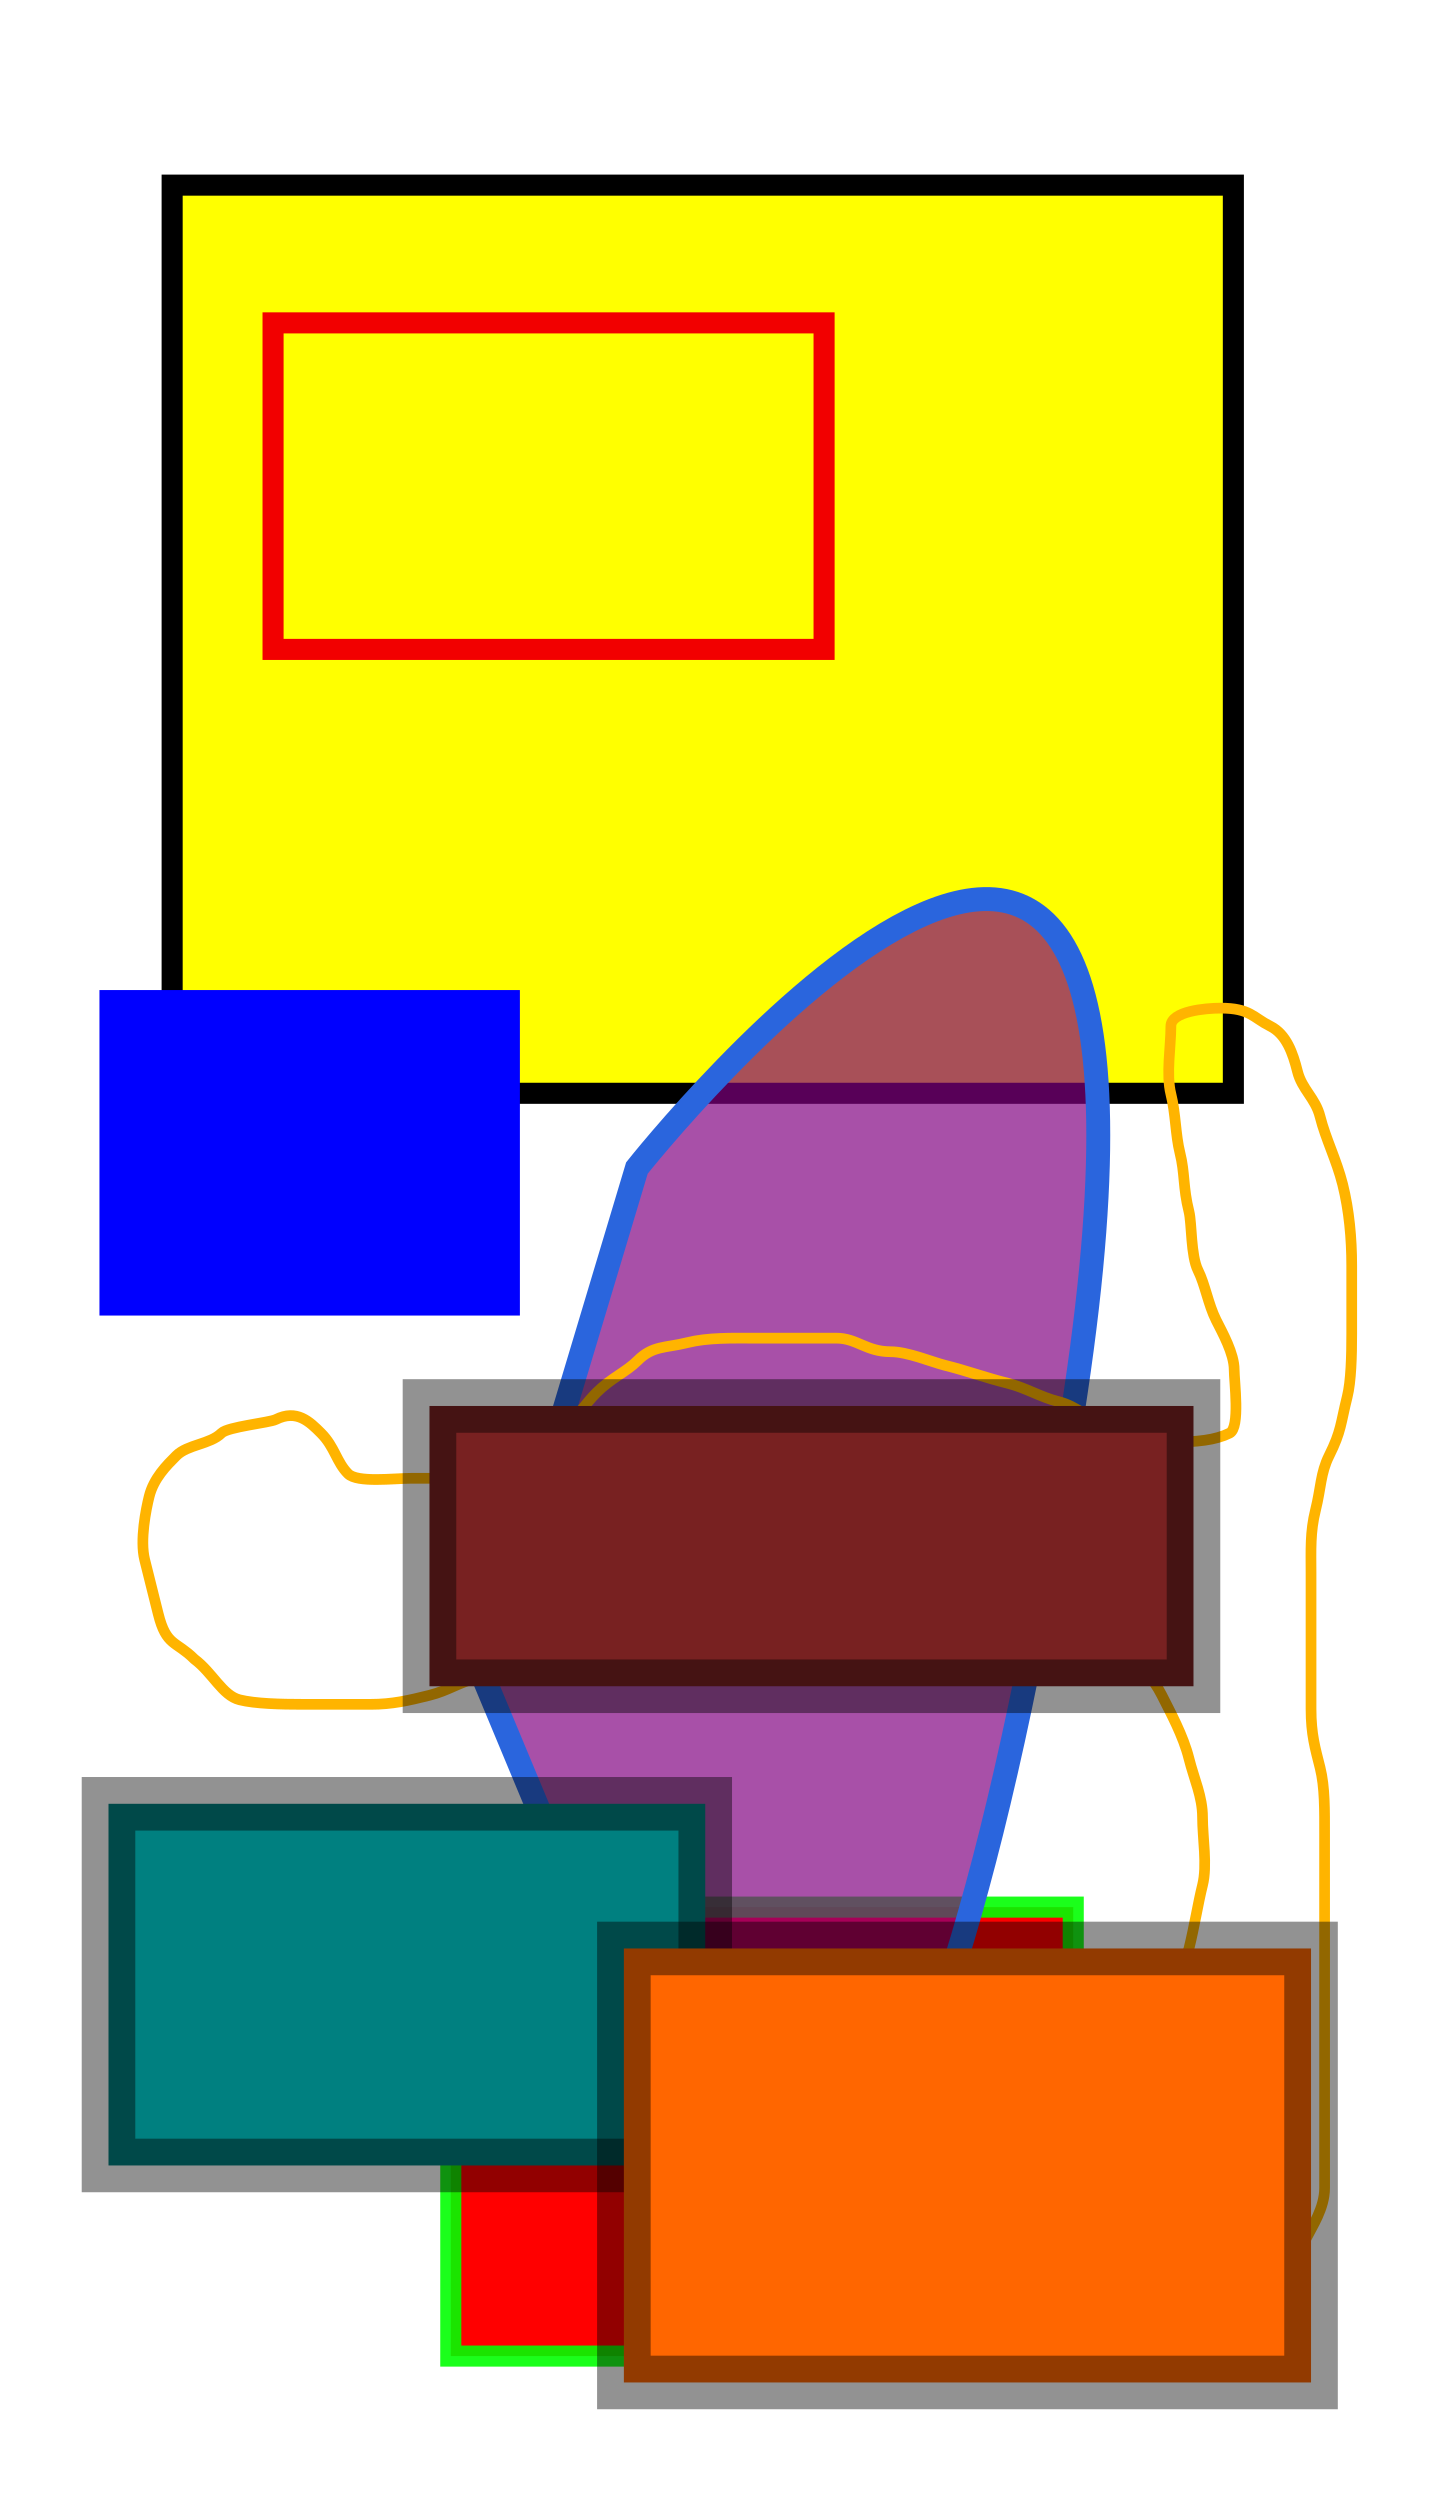
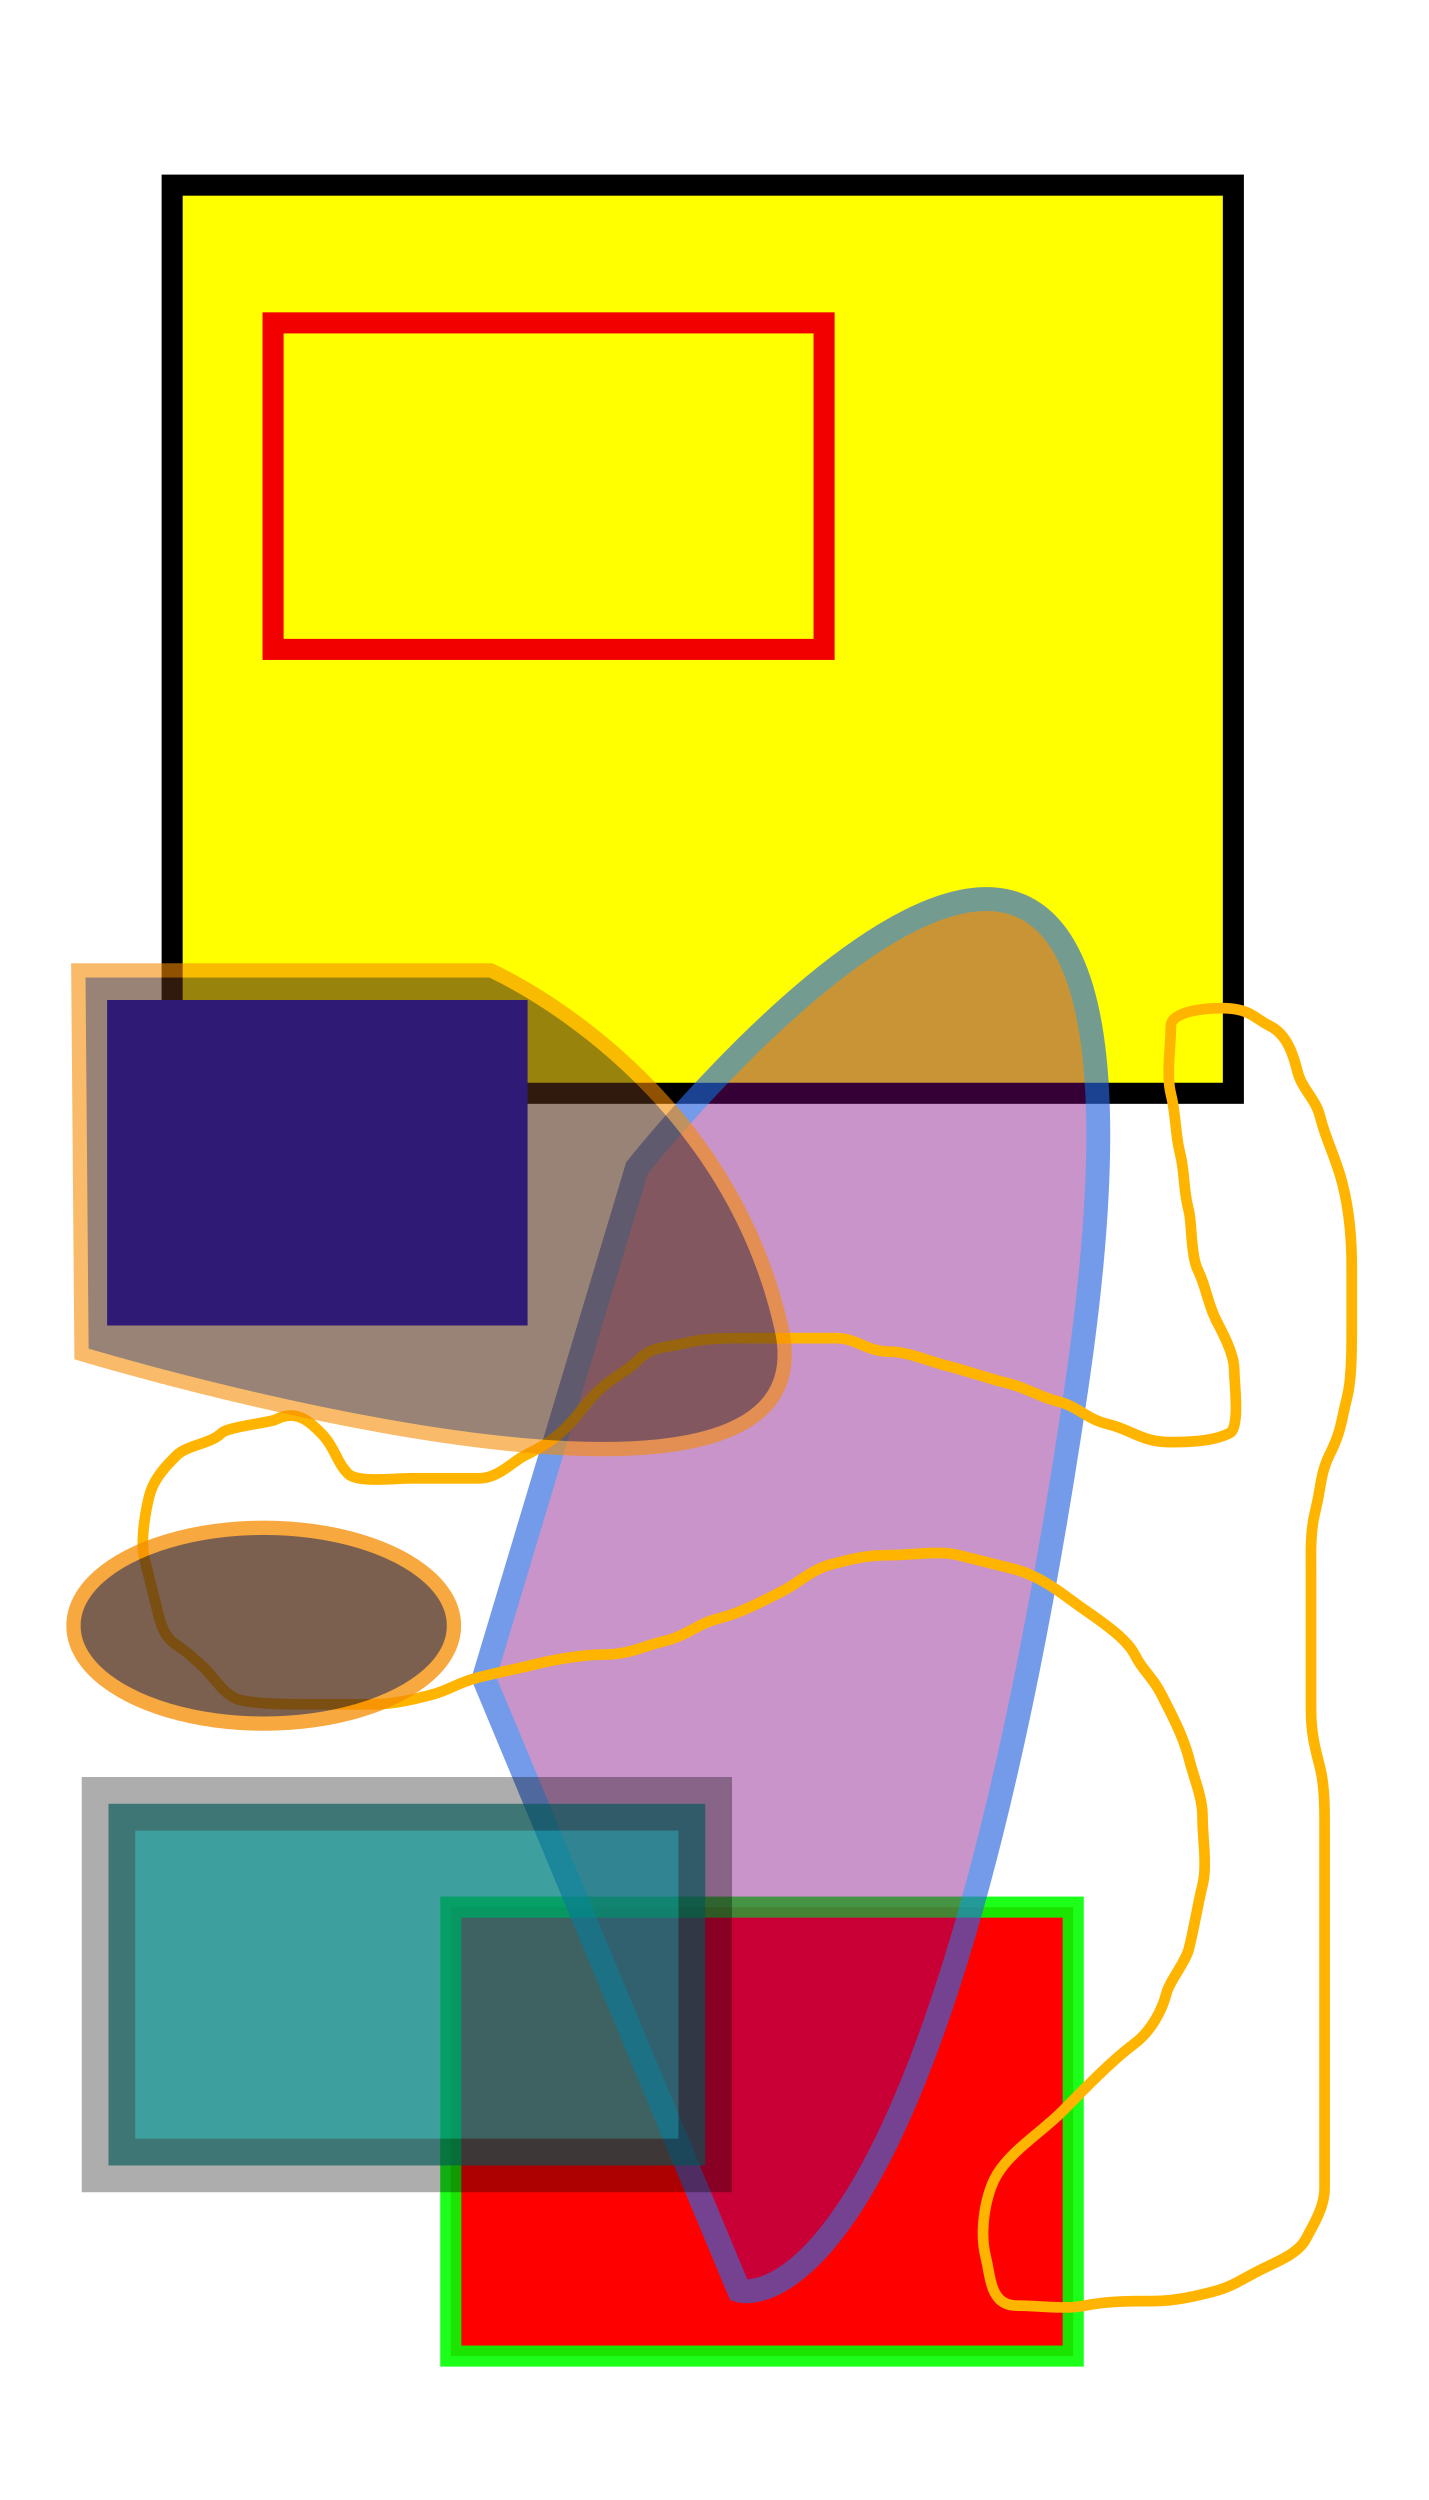
<svg xmlns="http://www.w3.org/2000/svg" width="400" height="700" id="svg2" version="1.0">
  <defs id="defs4">
    </defs>
  <g id="layer1">
    <g id="g3163" transform="translate(-63.50814,-131.1754)">
      <rect y="183.013" x="111.707" height="254.286" width="297.143" id="rect2389" style="opacity:1;fill:#ffff00;fill-opacity:1;stroke:#000000;stroke-width:5.9;stroke-miterlimit:4;stroke-dasharray:none;stroke-opacity:1" />
      <rect y="221.581" x="139.964" height="91.429" width="154.286" id="rect3161" style="opacity:1;fill:#ffff00;fill-opacity:1;stroke:#f20000;stroke-width:5.9;stroke-miterlimit:4;stroke-dasharray:none;stroke-opacity:1" />
    </g>
    <g id="g2430" transform="translate(-75.94937,74.68354)">
      <rect y="459.306" x="202.17" height="125.714" width="174.286" id="rect3167" style="opacity:1;fill:#ff0000;fill-opacity:1;stroke:#00ff00;stroke-width:5.9;stroke-miterlimit:4;stroke-dasharray:none;stroke-opacity:0.891" />
-       <path id="path3169" d="M 211.429,395.219 L 254.286,252.362 C 254.286,252.362 417.143,46.648 377.143,315.219 C 337.143,583.791 282.857,566.648 282.857,566.648 L 211.429,395.219 z" style="fill:#800080;fill-rule:evenodd;stroke:#2a65dd;stroke-width:6.7;stroke-linecap:butt;stroke-linejoin:miter;stroke-miterlimit:4;stroke-dasharray:none;stroke-opacity:1;fill-opacity:0.686" />
+       <path id="path3169" d="M 211.429,395.219 L 254.286,252.362 C 254.286,252.362 417.143,46.648 377.143,315.219 C 337.143,583.791 282.857,566.648 282.857,566.648 L 211.429,395.219 z" style="fill:#800080;fill-rule:evenodd;stroke:#2a65dd;stroke-width:6.7;stroke-linecap:butt;stroke-linejoin:miter;stroke-miterlimit:4;stroke-dasharray:none;stroke-opacity:1;fill-opacity:0.643;opacity:0.65" />
    </g>
    <path style="fill:none;fill-rule:evenodd;stroke:#ffb400;stroke-width:3;stroke-linecap:butt;stroke-linejoin:miter;stroke-miterlimit:4;stroke-dasharray:none;stroke-opacity:1" d="M 54.43,464.557 C 49.272,459.399 46.581,461.008 44.304,451.899 C 42.946,446.467 41.854,442.099 40.506,436.709 C 39.141,431.249 40.873,422.586 41.772,418.987 C 43.04,413.918 46.631,410.331 49.367,407.595 C 52.532,404.43 58.861,404.43 62.025,401.266 C 63.784,399.507 75.441,398.355 77.215,397.468 C 83.096,394.528 86.663,398.055 89.873,401.266 C 93.741,405.133 94.209,409.398 97.468,412.658 C 100.066,415.256 110.34,413.924 115.19,413.924 C 121.519,413.924 127.848,413.924 134.177,413.924 C 139.456,413.924 143.604,409.211 146.835,407.595 C 151.733,405.146 155.114,403.114 158.228,400 C 162.095,396.133 163.829,393.133 167.089,389.873 C 171.085,385.877 175.376,384.118 178.481,381.013 C 182.779,376.715 186.277,377.481 192.405,375.949 C 198.205,374.499 204.848,374.684 211.392,374.684 C 218.987,374.684 226.582,374.684 234.177,374.684 C 239.9,374.684 242.549,378.481 249.367,378.481 C 254.141,378.481 260.937,381.373 264.557,382.278 C 271.088,383.911 275.565,385.663 282.278,387.342 C 287.108,388.549 291.492,391.227 296.203,392.405 C 302.04,393.864 303.864,397.168 310.127,398.734 C 317.406,400.554 319.658,403.797 327.848,403.797 C 335.111,403.797 340.338,403.249 344.304,401.266 C 347.304,399.766 345.57,386.757 345.57,383.544 C 345.57,378.972 342.254,373.115 340.506,369.62 C 338.3,365.207 337.439,359.688 335.443,355.696 C 333.402,351.613 333.727,342.503 332.911,339.241 C 331.207,332.424 331.811,328.511 330.38,322.785 C 329.131,317.791 329.206,311.762 327.848,306.329 C 326.468,300.809 327.848,293.065 327.848,287.342 C 327.848,283.14 337.54,282.278 341.772,282.278 C 350.023,282.278 350.831,284.909 355.696,287.342 C 360.145,289.566 361.999,294.831 363.291,300 C 364.556,305.061 368.325,307.477 369.62,312.658 C 371.169,318.854 374.24,324.807 375.949,331.646 C 377.754,338.863 378.481,346.691 378.481,354.43 C 378.481,360.76 378.481,367.089 378.481,373.418 C 378.481,379.639 378.309,386.764 377.215,391.139 C 375.355,398.579 375.589,400.721 372.152,407.595 C 369.725,412.448 369.889,416.646 368.354,422.785 C 366.803,428.991 367.089,434.049 367.089,440.506 C 367.089,446.835 367.089,453.165 367.089,459.494 C 367.089,465.823 367.089,472.152 367.089,478.481 C 367.089,485.692 368.261,489.501 369.62,494.937 C 370.981,500.381 370.886,506.879 370.886,513.924 C 370.886,521.519 370.886,529.114 370.886,536.709 C 370.886,543.038 370.886,549.367 370.886,555.696 C 370.886,562.025 370.886,568.354 370.886,574.684 C 370.886,581.013 370.886,587.342 370.886,593.671 C 370.886,600 370.886,606.329 370.886,612.658 C 370.886,618.285 367.397,623.433 365.823,626.582 C 363.622,630.983 358.232,632.909 353.165,635.443 C 347.157,638.447 345.123,640.302 339.24,641.772 C 334.161,643.042 328.895,644.304 322.785,644.304 C 316.065,644.304 310.002,644.329 303.797,645.57 C 298.011,646.727 290.733,645.57 284.81,645.57 C 277.123,645.57 277.453,637.66 275.949,631.646 C 274.307,625.074 275.725,615.639 278.481,610.127 C 282.123,602.843 291.271,597.336 297.468,591.139 C 303.894,584.713 310.772,577.364 317.722,572.152 C 322.465,568.594 325.514,562.502 326.582,558.228 C 327.496,554.573 331.908,549.584 332.911,545.57 C 334.395,539.636 335.467,532.815 336.709,527.848 C 338.089,522.328 336.709,514.584 336.709,508.861 C 336.709,503.017 334.375,498.262 332.911,492.405 C 331.292,485.928 327.68,479.41 325.316,474.684 C 322.785,469.62 319.941,467.731 317.722,463.291 C 315.01,457.868 305.47,452.203 300,448.101 C 294.636,444.078 289.627,440.761 283.544,439.241 C 278.029,437.862 273.333,436.688 268.354,435.443 C 262.835,434.063 255.09,435.443 249.367,435.443 C 241.854,435.443 238.284,436.632 232.911,437.975 C 227.255,439.389 223.734,443.196 218.987,445.57 C 213.319,448.404 207.474,451.613 201.266,453.165 C 194.87,454.764 192.99,457.765 186.076,459.494 C 178.768,461.321 176.427,463.291 168.354,463.291 C 163.69,463.291 155.271,464.663 150.633,465.823 C 144.767,467.289 140.653,468.001 134.177,469.62 C 128.364,471.073 125.6,473.347 120.253,474.684 C 114.385,476.15 109.785,477.215 103.797,477.215 C 97.468,477.215 91.139,477.215 84.81,477.215 C 78.589,477.215 71.464,477.043 67.089,475.949 C 62.288,474.749 59.572,468.413 54.43,464.557 z" id="path3164" />
-     <rect style="opacity:1;fill:#0000ff;fill-opacity:1;stroke:none;stroke-width:3;stroke-miterlimit:4;stroke-dasharray:none;stroke-opacity:1" id="rect3166" width="117.722" height="91.139" x="27.848" y="277.215" />
-     <rect style="opacity:1;fill:#008080;fill-opacity:1;stroke:#000000;stroke-width:15;stroke-miterlimit:4;stroke-dasharray:none;stroke-opacity:0.426" id="rect3168" width="167.089" height="101.266" x="30.38" y="505.063" />
-     <rect style="opacity:1;fill:#782121;fill-opacity:1;stroke:#000000;stroke-width:15;stroke-miterlimit:4;stroke-dasharray:none;stroke-opacity:0.426" id="rect3170" width="213.924" height="78.481" x="120.253" y="393.671" />
-     <rect style="opacity:1;fill:#ff6600;fill-opacity:1;stroke:#000000;stroke-width:15;stroke-miterlimit:4;stroke-dasharray:none;stroke-opacity:0.426" id="rect3172" width="192.405" height="121.519" x="174.684" y="545.57" />
+     <rect style="opacity:1;fill:#0000ff;fill-opacity:1;stroke:none;stroke-width:3;stroke-miterlimit:4;stroke-dasharray:none;stroke-opacity:1" id="rect3166" width="117.722" height="91.139" x="30" y="280" />
+     <rect style="opacity:0.756;fill:#008080;fill-opacity:1;stroke:#000000;stroke-width:15;stroke-miterlimit:4;stroke-dasharray:none;stroke-opacity:0.426" id="rect3168" width="167.089" height="101.266" x="30.38" y="505.063" />
+     <path style="opacity:0.588;fill:#502d16;fill-opacity:1;fill-rule:evenodd;stroke:#f48c00;stroke-width:4;stroke-linecap:butt;stroke-linejoin:miter;stroke-miterlimit:4;stroke-dasharray:none;stroke-opacity:1" d="M 21.929,271.708 L 22.824,379.117 C 22.824,379.117 234.956,443.562 218.845,371.956 C 202.734,300.35 137.394,271.708 137.394,271.708 L 21.929,271.708 z" id="path5177" />
+     <path style="opacity:0.756;fill:#502d16;fill-opacity:1;stroke:#f48c00;stroke-width:4;stroke-miterlimit:4;stroke-dasharray:none;stroke-opacity:1" id="path5179" d="M 127.1,455.198 A 53.257,27.3 0 1 1 20.587,455.198 A 53.257,27.3 0 1 1 127.1,455.198 z" />
  </g>
</svg>
